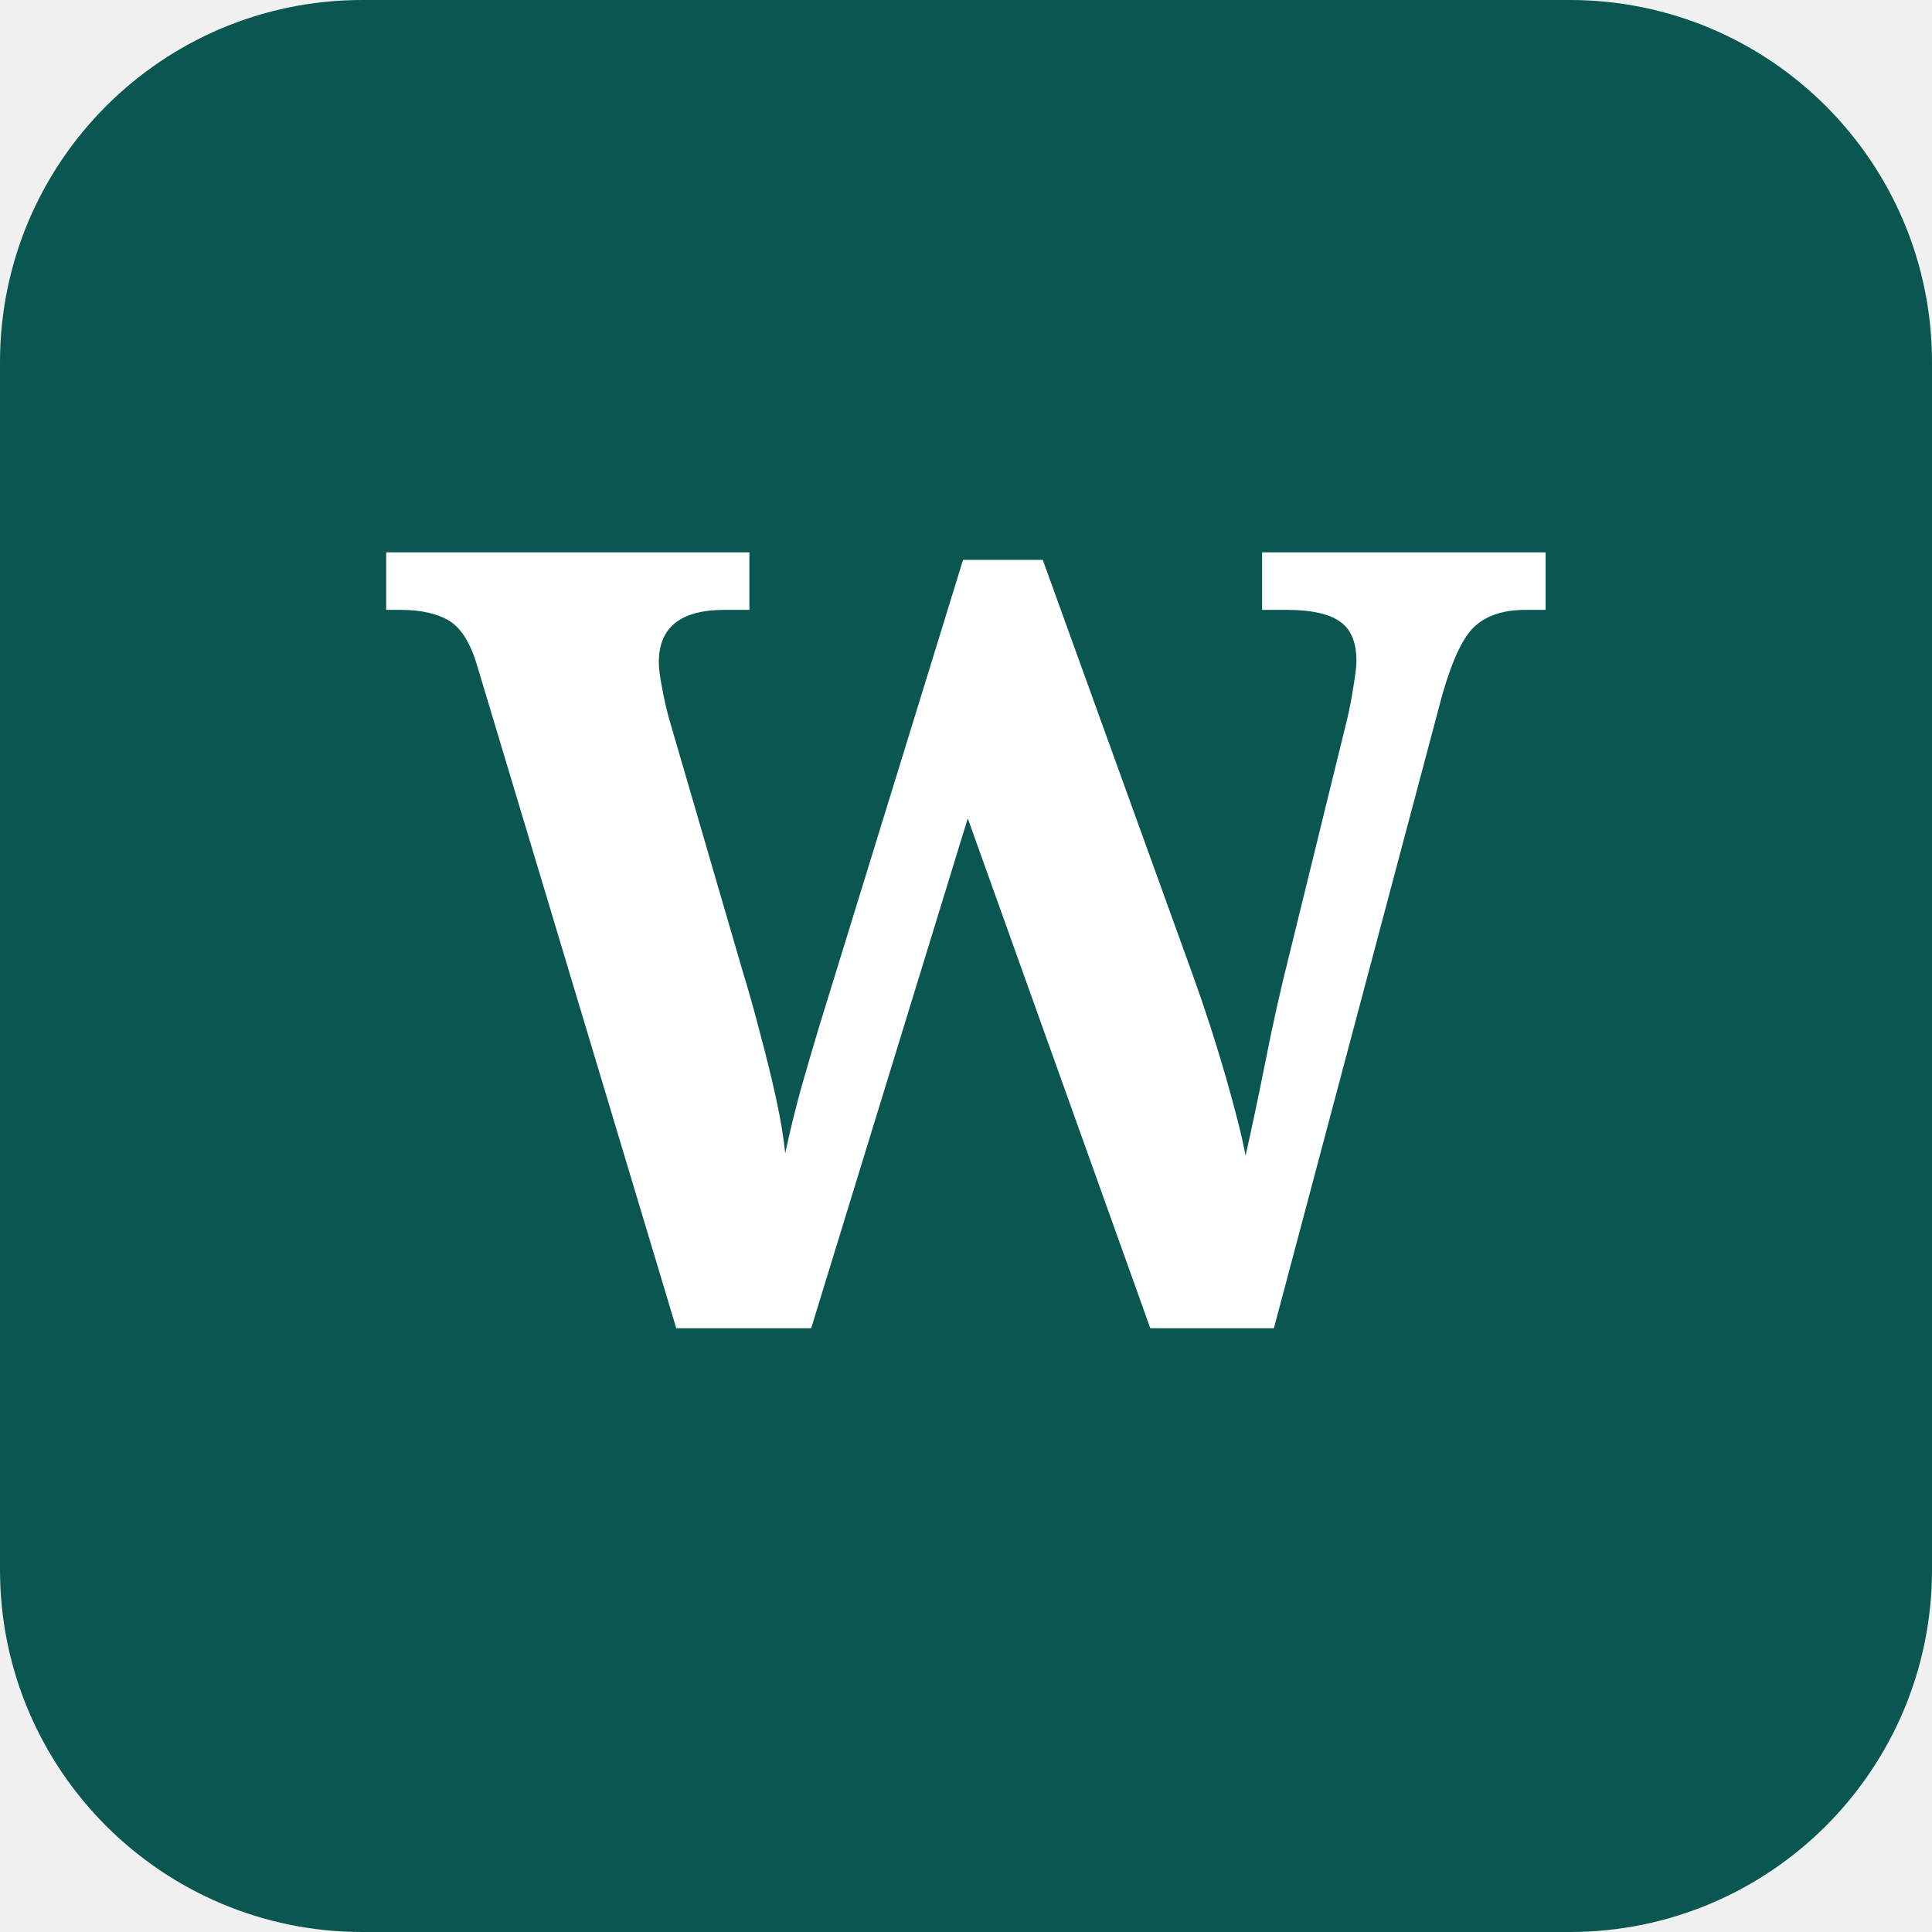
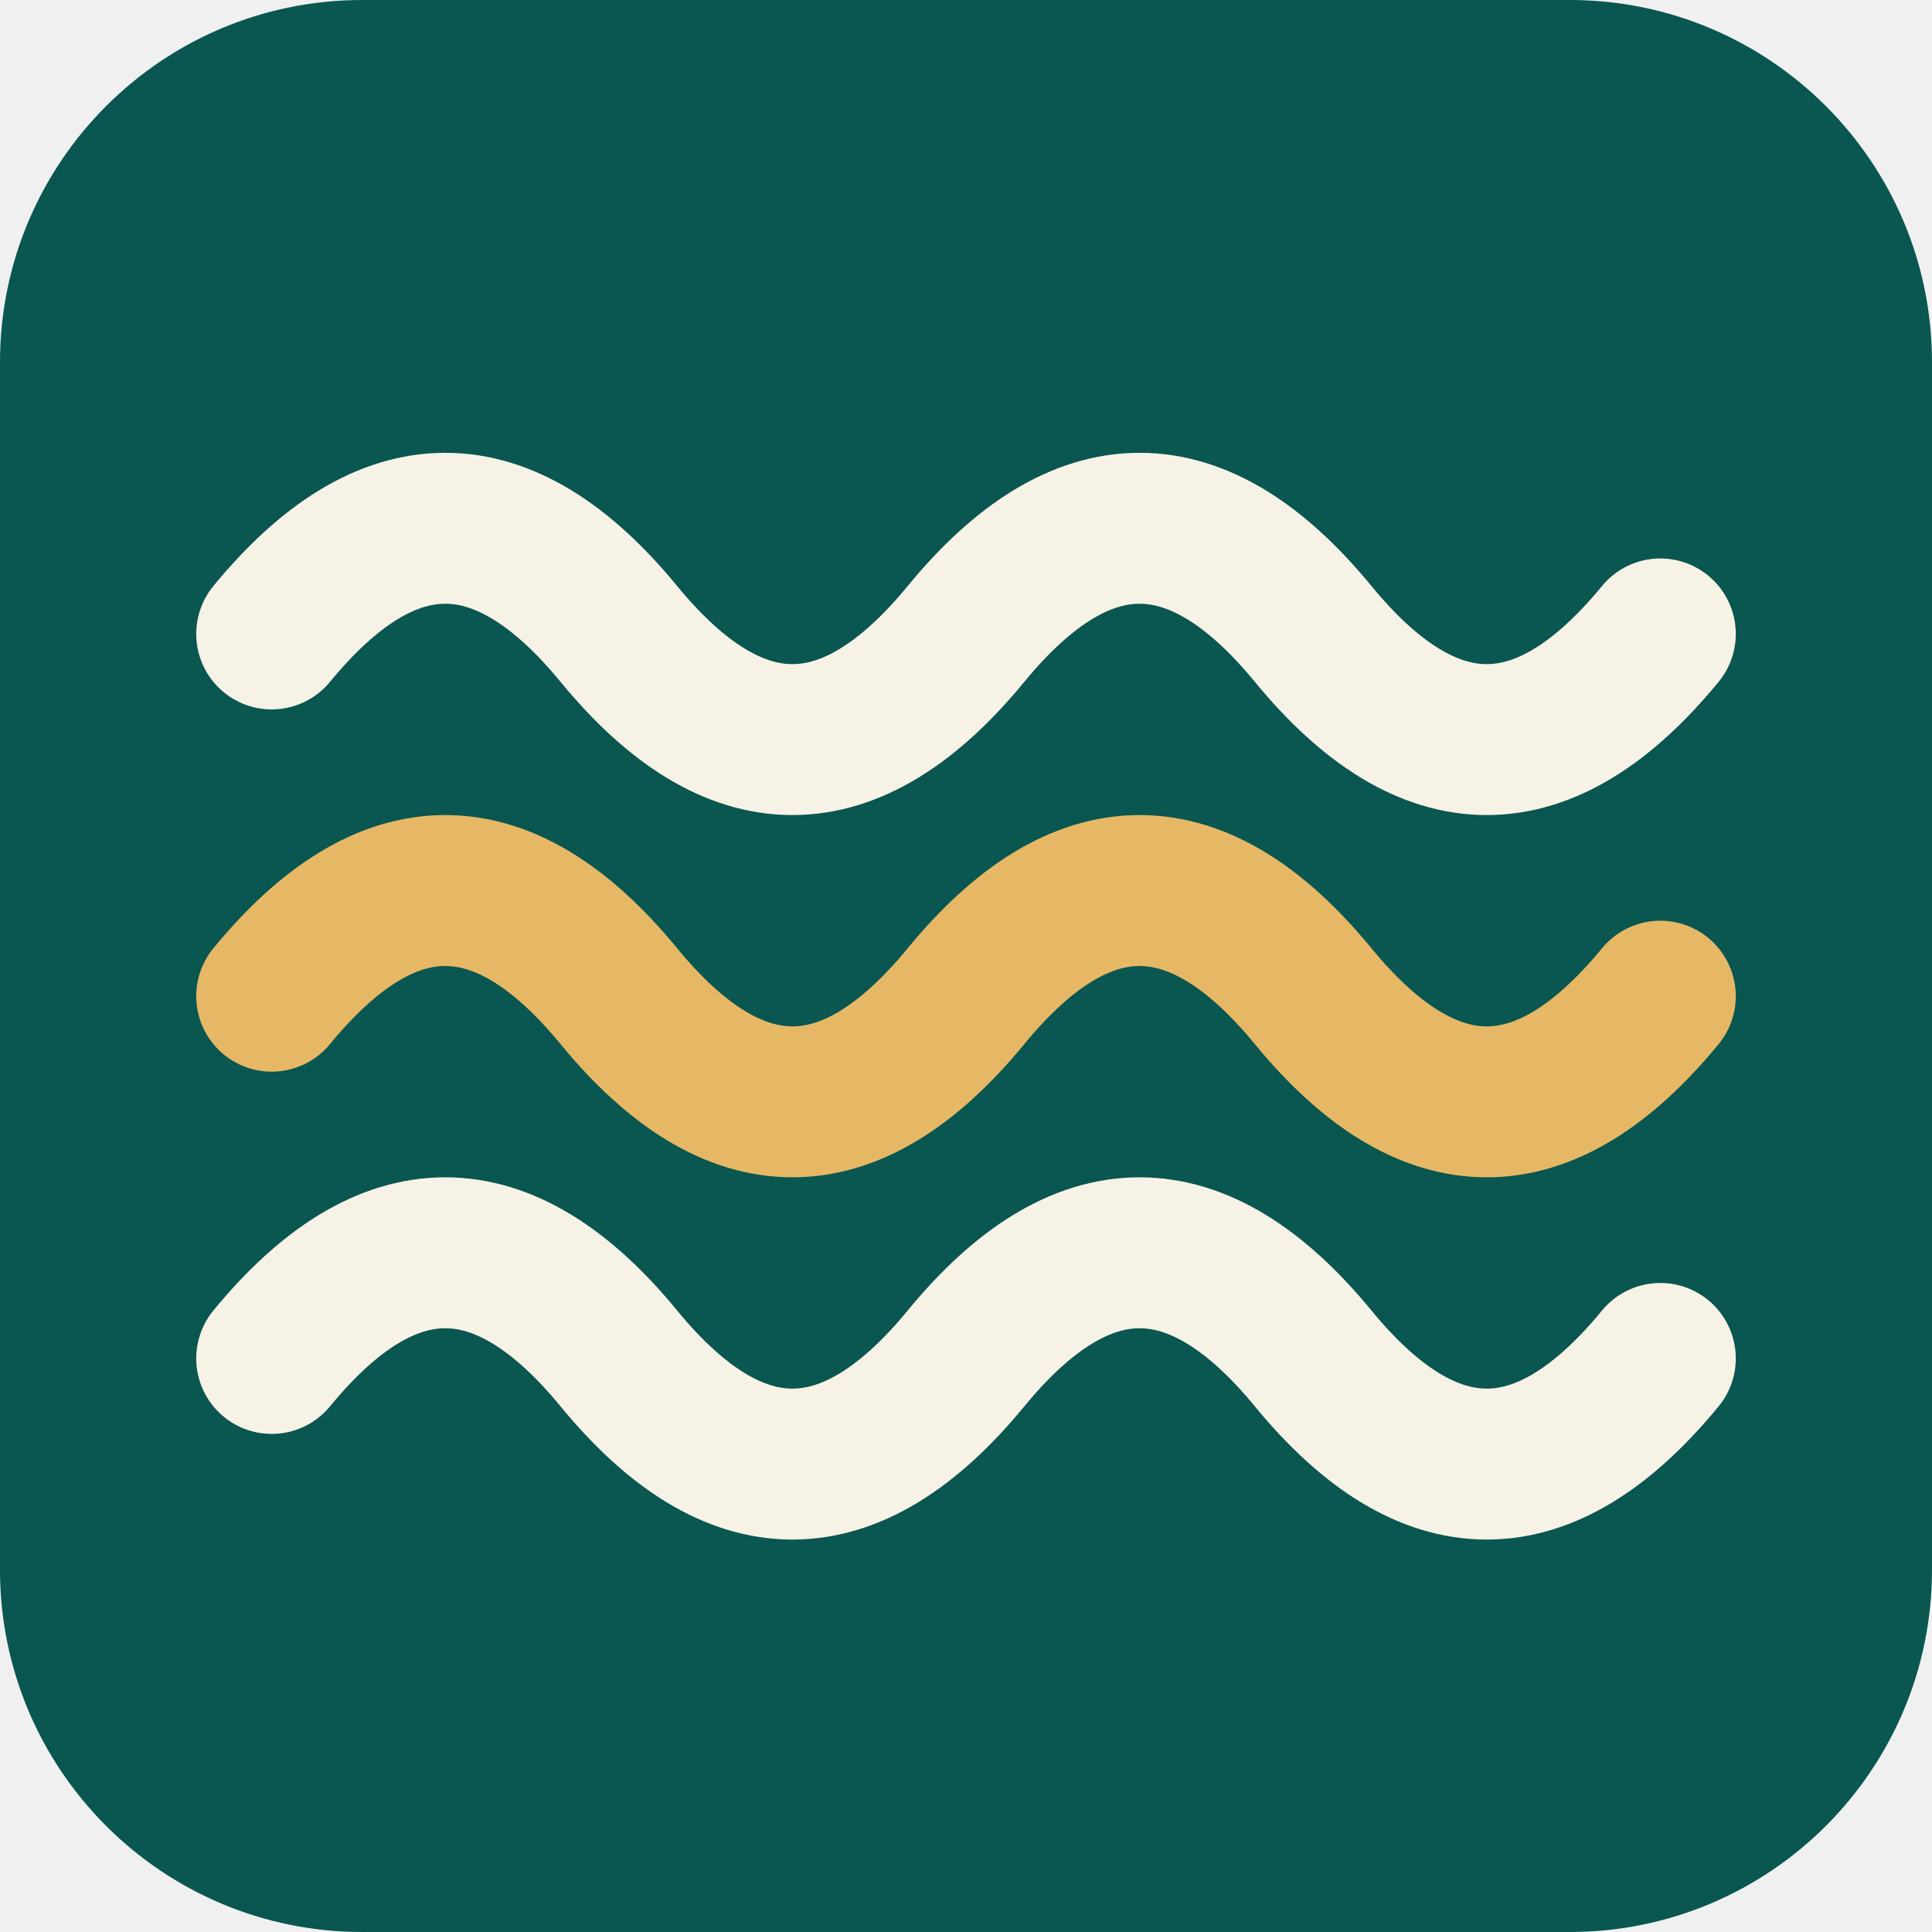
<svg xmlns="http://www.w3.org/2000/svg" viewBox="0 0 64 64">
  <rect width="64" height="64" rx="12" fill="#0A5650" />
-   <text x="32" y="44" font-family="Georgia, serif" font-size="36" font-weight="700" fill="#fff" text-anchor="middle">W</text>
+   <g fill="none" stroke-width="5" stroke-linecap="round">
+     <path d="M9 21 q5.75 -7 11.5 0 t11.5 0 t11.5 0 t11.5 0" stroke="#F7F2E6" />
+     <path d="M9 33 q5.75 -7 11.5 0 t11.5 0 t11.5 0 t11.5 0" stroke="#E6B866" />
+     <path d="M9 45 q5.75 -7 11.5 0 t11.5 0 t11.5 0 t11.5 0" stroke="#F7F2E6" />
+   </g>
</svg>
